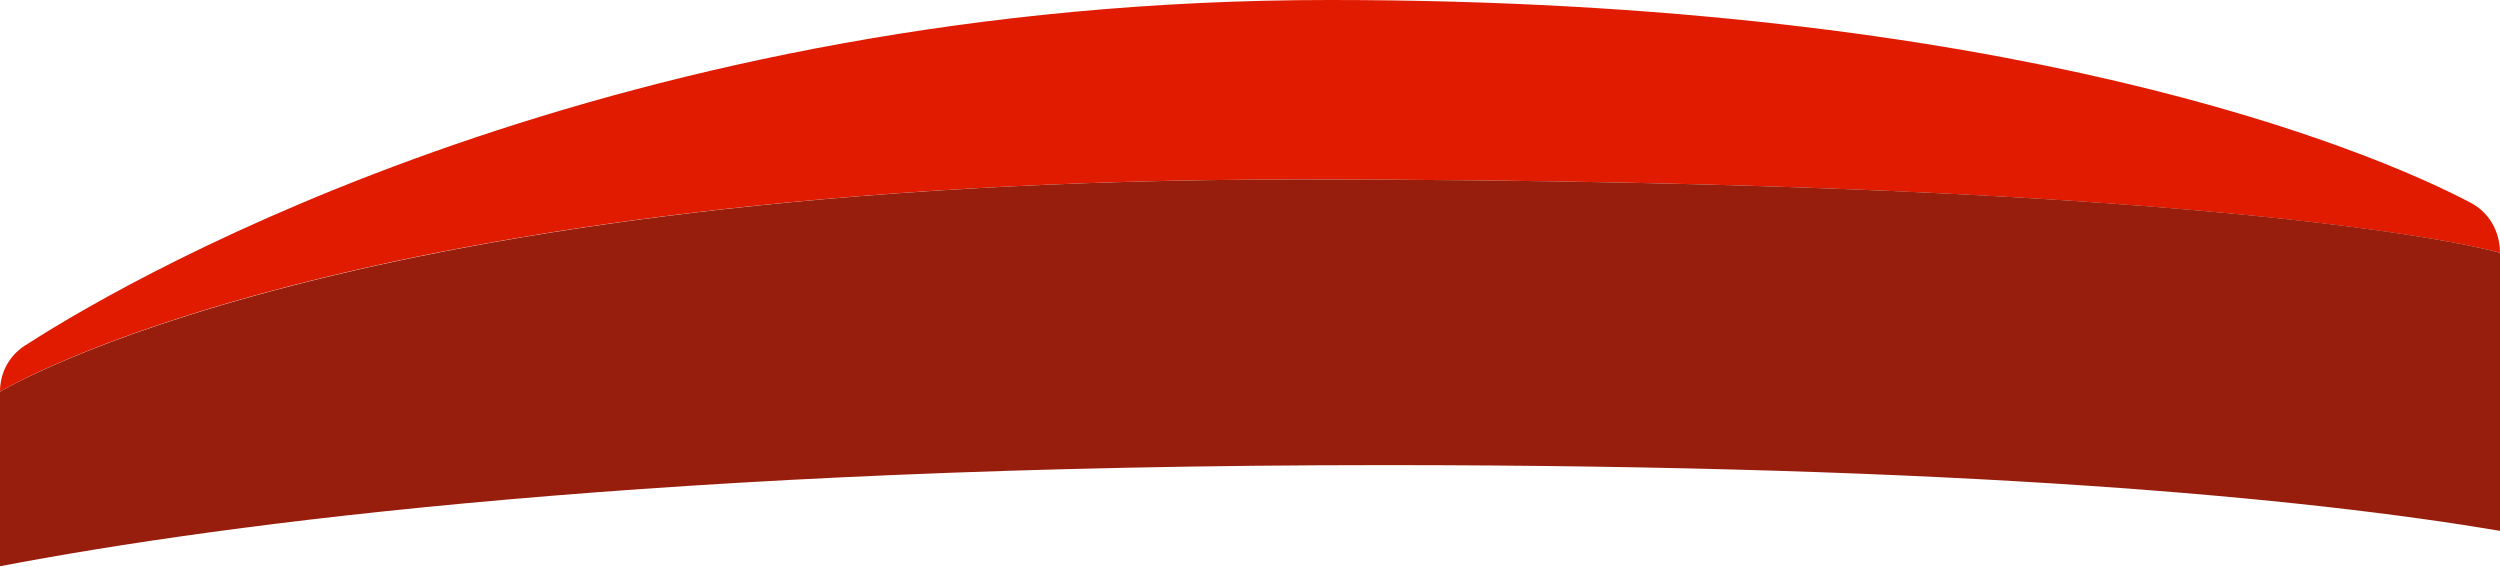
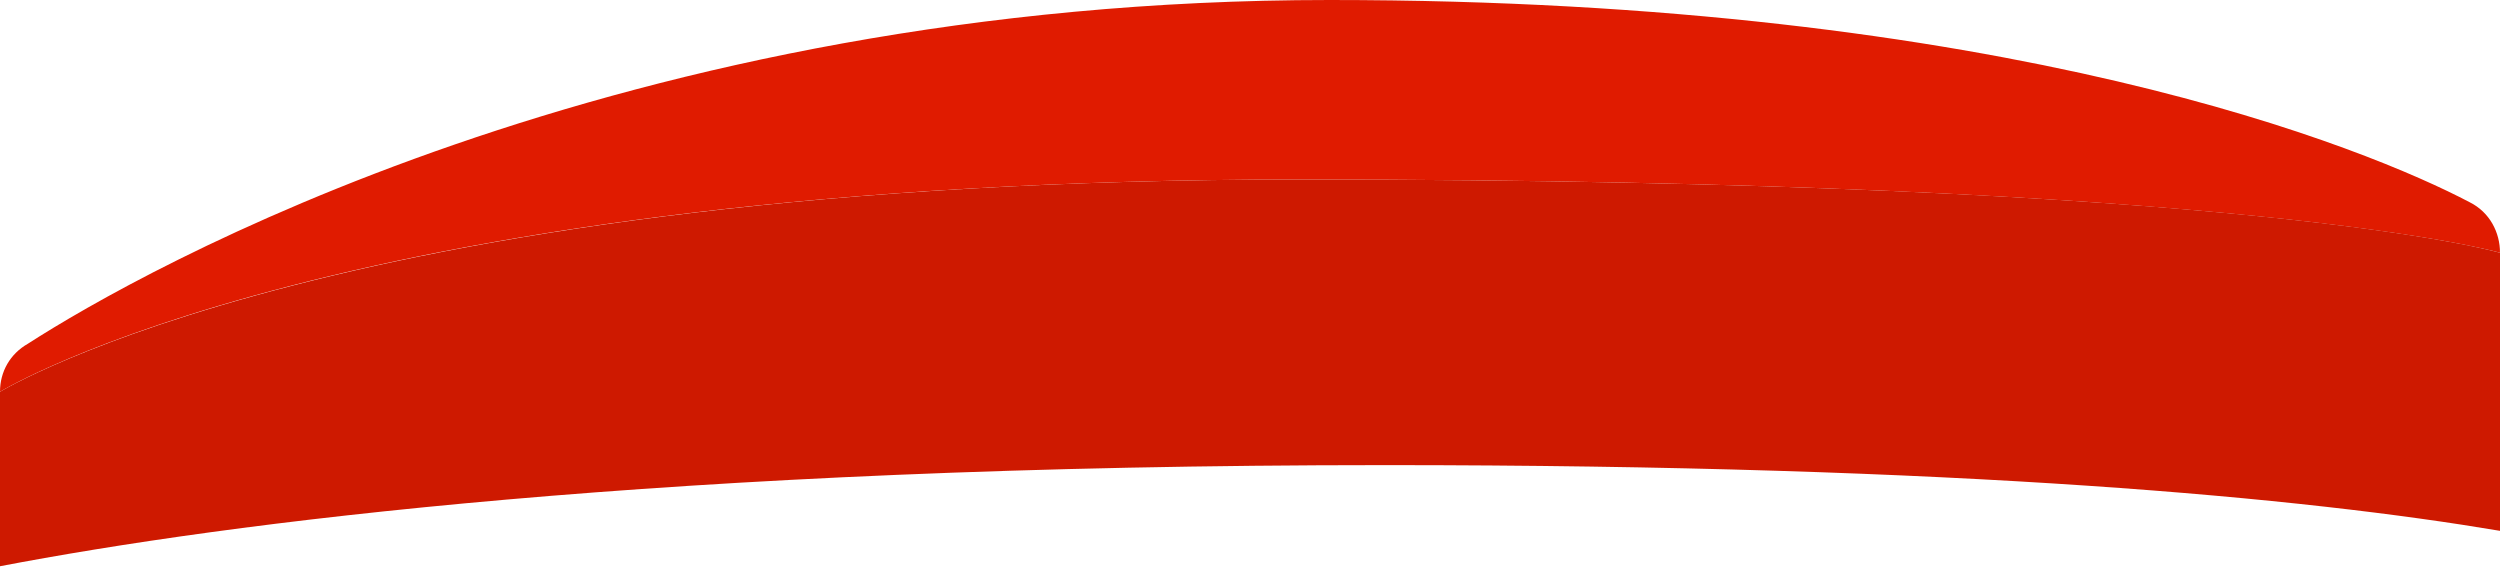
<svg xmlns="http://www.w3.org/2000/svg" version="1.1" id="Layer_1" x="0px" y="0px" width="98.9px" height="22.4px" viewBox="-910 529.6 98.9 22.4" style="enable-background:new -910 529.6 98.9 22.4;" xml:space="preserve">
  <defs id="defs3032" />
  <style type="text/css" id="style3017">
	.st0{fill:#61E0DF;}
	.st1{fill:#3ED8D2;}
</style>
  <g id="g3027">
    <g id="g3025">
      <g id="g3023">
        <path class="st0" d="M-910,545.1c0-0.8,0.4-1.5,1.1-1.9c4.5-2.9,23.4-13.6,51.5-13.6c26.9,0,41.1,5.9,45.1,8     c0.8,0.4,1.2,1.2,1.2,2c0,0-9.8-2.9-47.5-2.9C-896.4,536.7-910,545.1-910,545.1z" id="path3019" style="fill:#e01b00;fill-opacity:1" />
-         <path class="st1" d="M-910,552L-910,552l0-6.9c0,0,13.7-8.4,51.4-8.4c37.8,0,47.5,2.9,47.5,2.9v11l0,0     c-7.7-1.3-21.2-2.6-44.1-2.6C-883.7,548-901.1,550.3-910,552z" id="path3021" style="fill:#971d0c;fill-opacity:1" />
+         <path class="st1" d="M-910,552L-910,552l0-6.9c0,0,13.7-8.4,51.4-8.4c37.8,0,47.5,2.9,47.5,2.9v11l0,0     c-7.7-1.3-21.2-2.6-44.1-2.6C-883.7,548-901.1,550.3-910,552z" id="path3021" style="fill:#ce1900;fill-opacity:1" />
      </g>
    </g>
  </g>
</svg>
